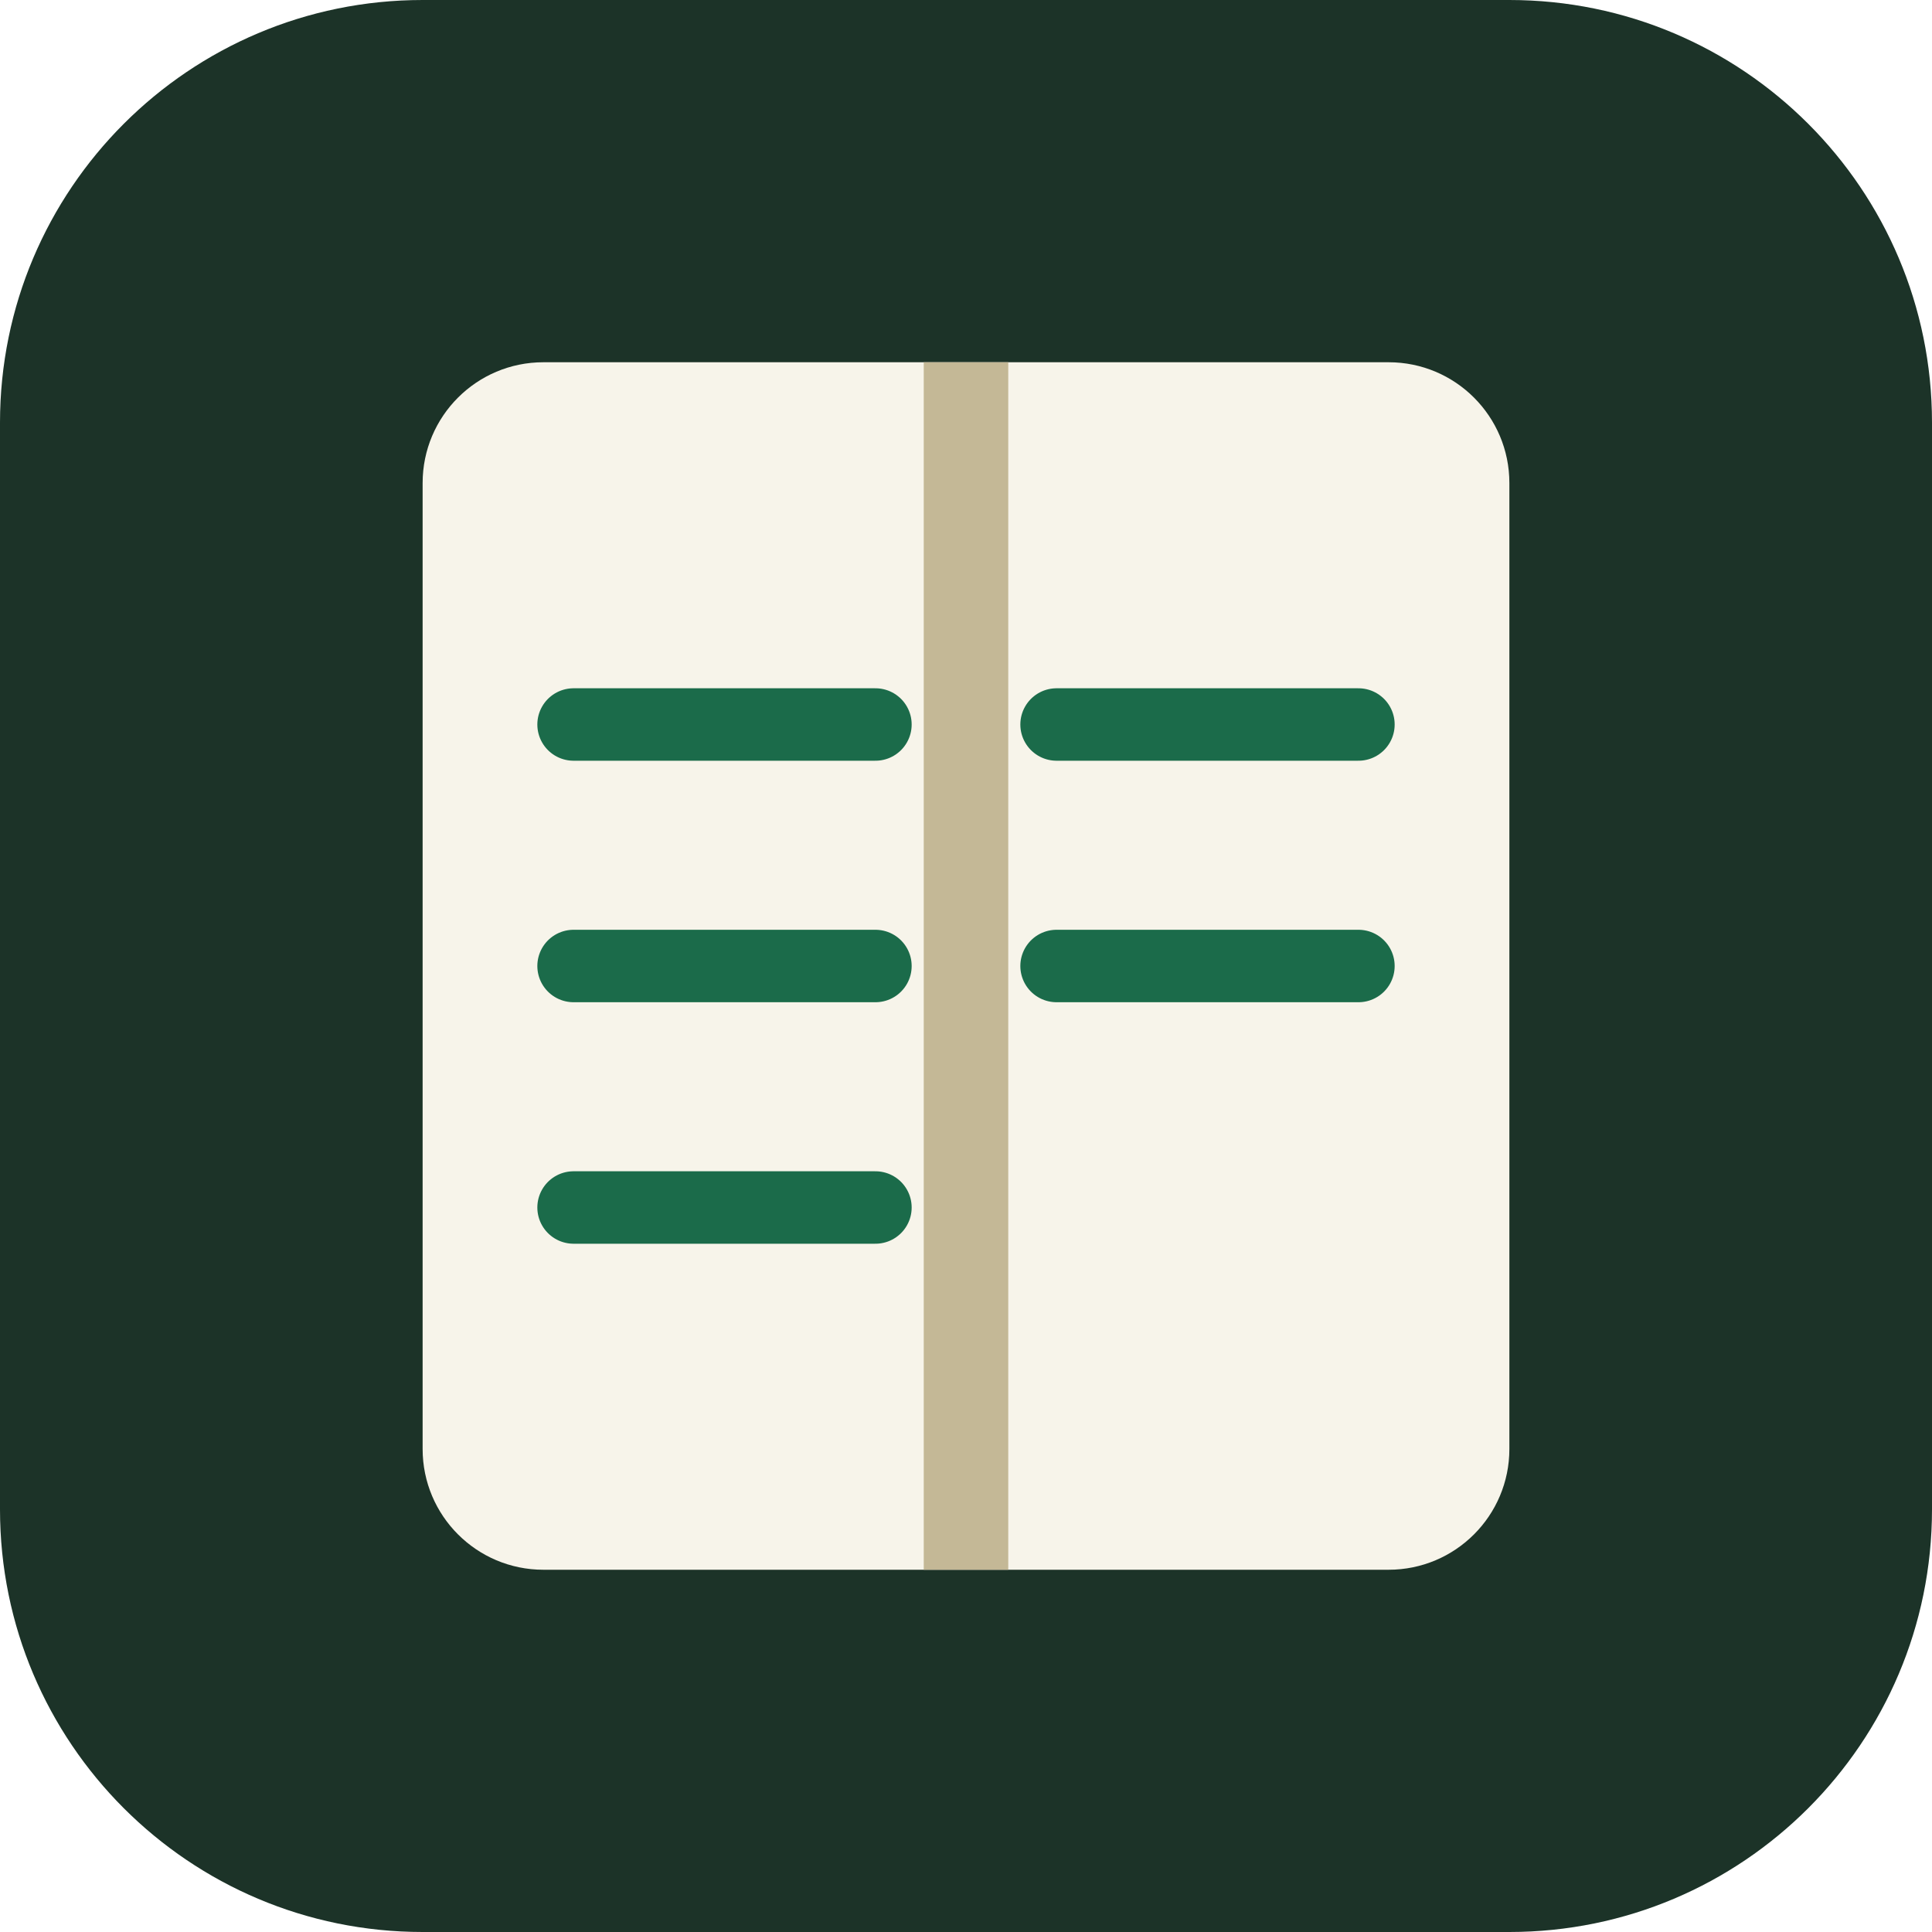
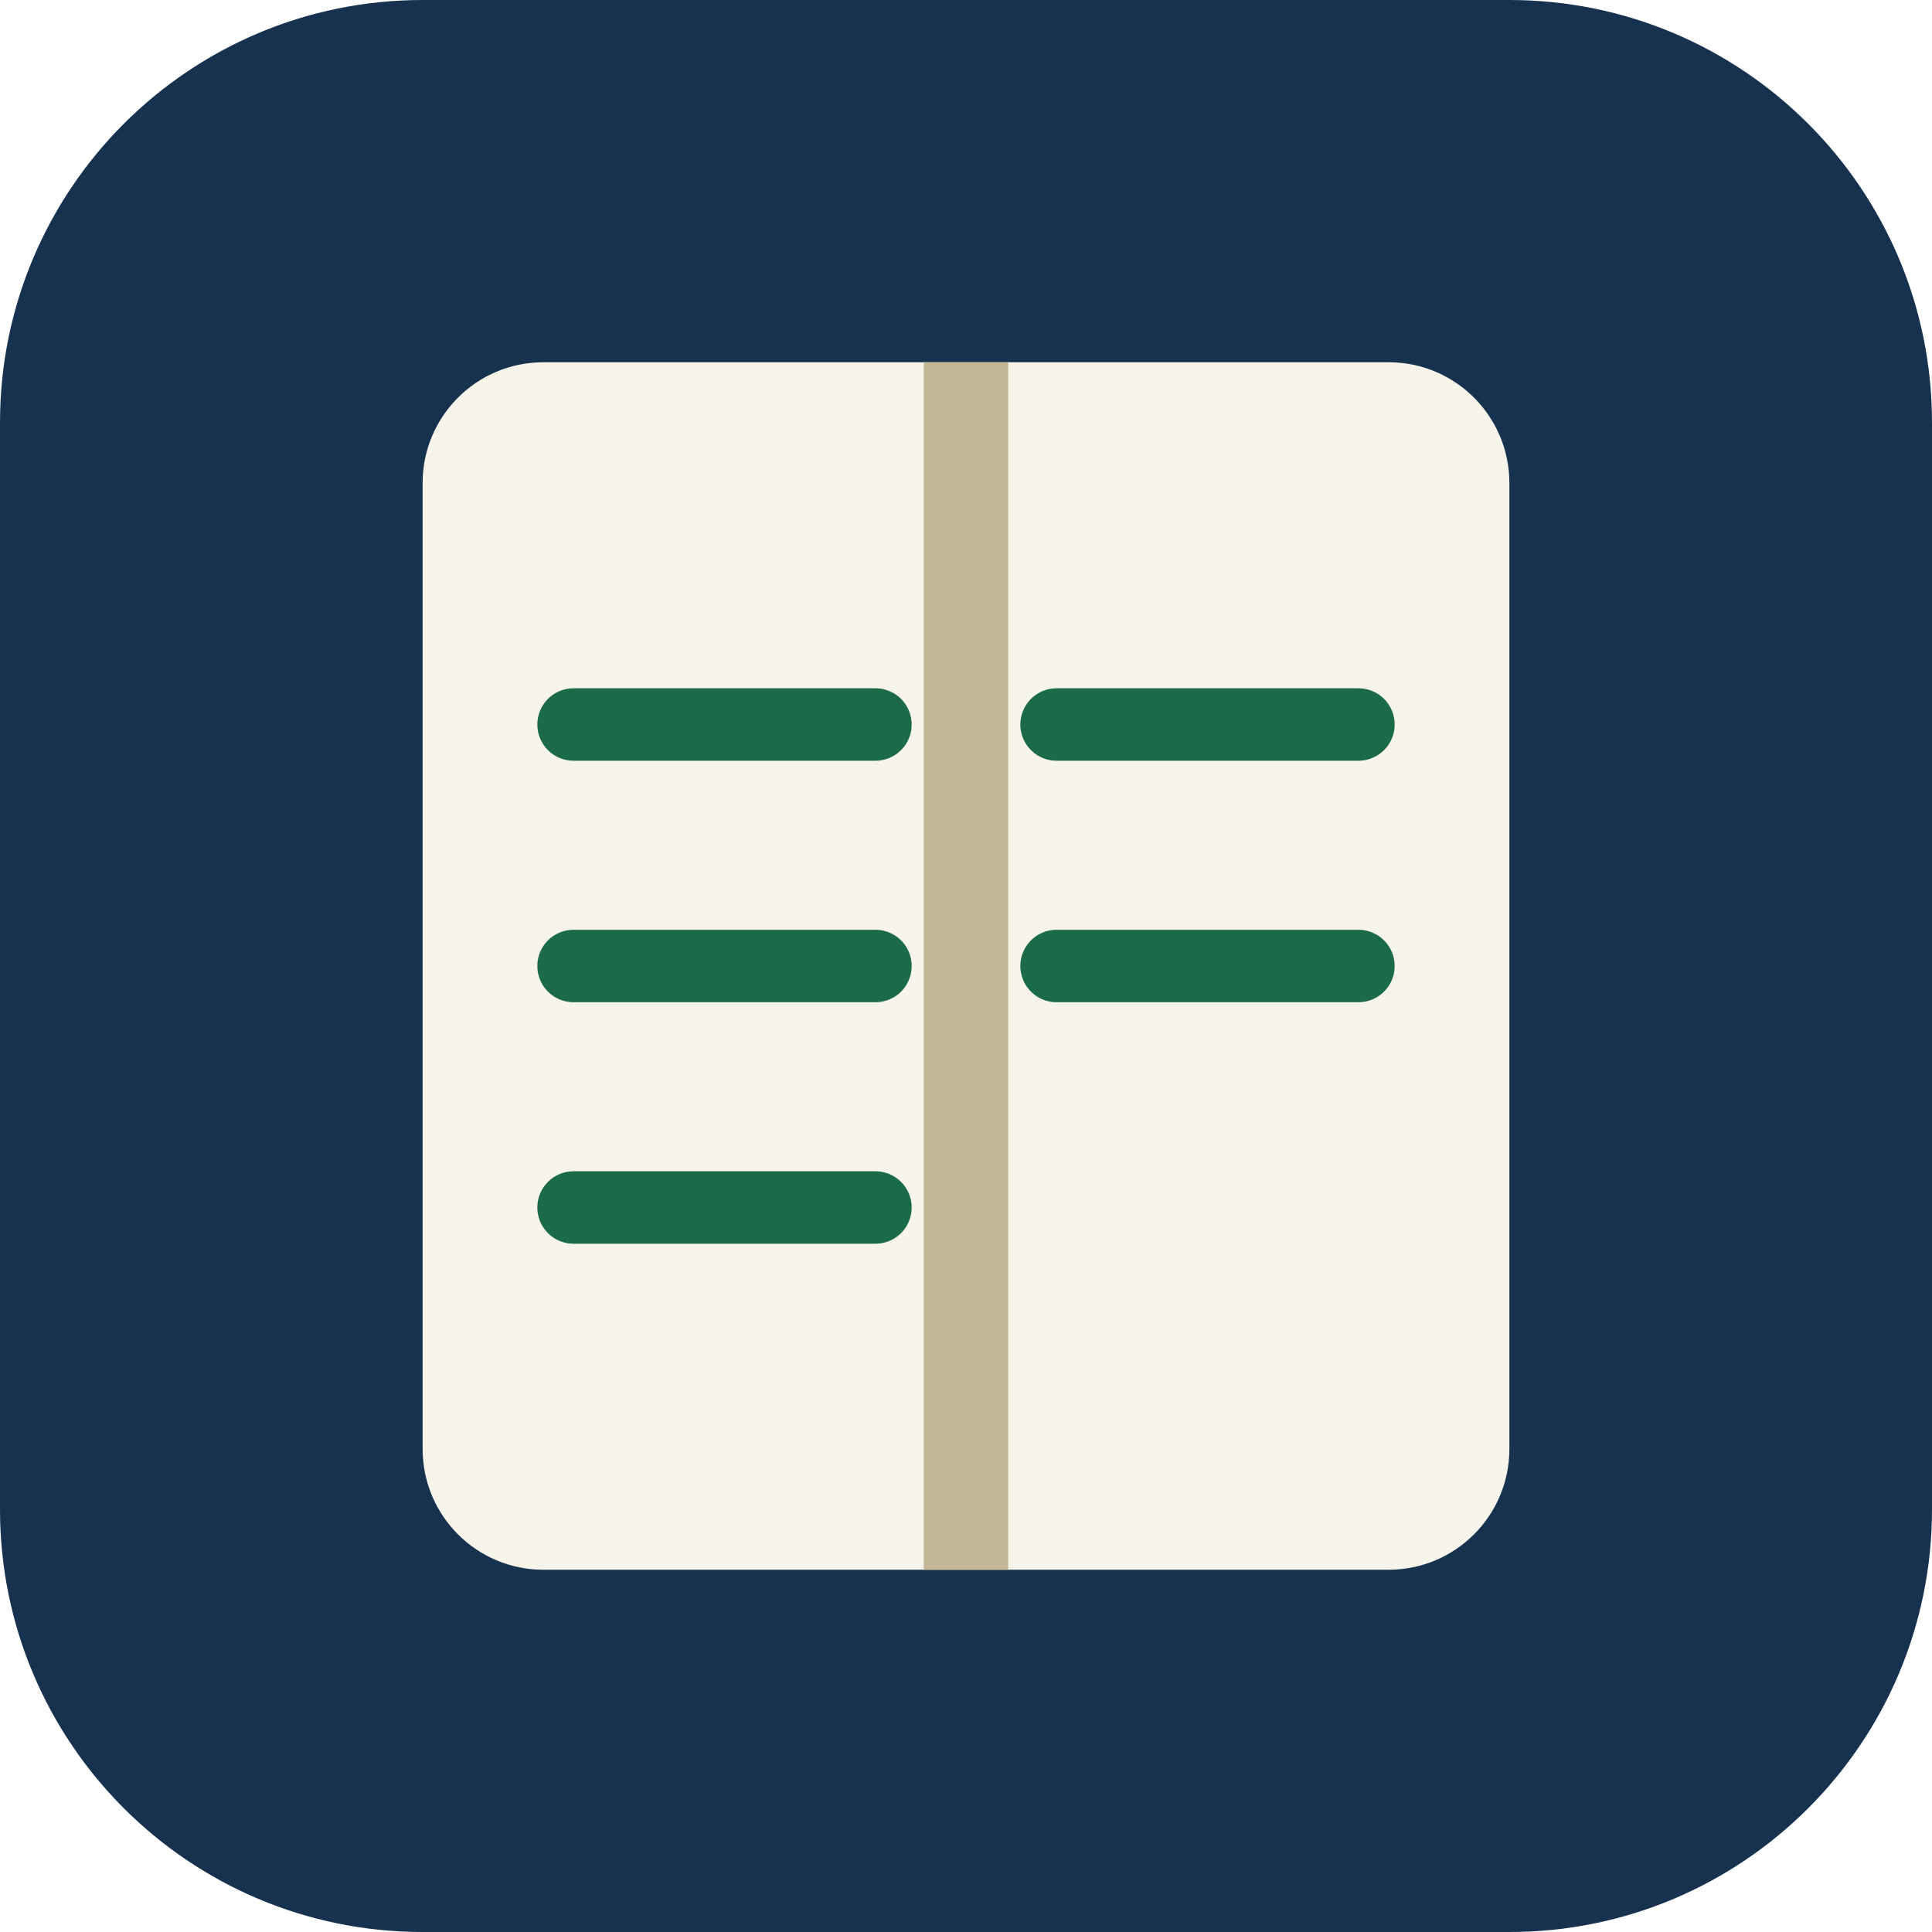
<svg xmlns="http://www.w3.org/2000/svg" viewBox="0 0 32 32" fill="none">
-   <rect width="32" height="32" rx="7" fill="#1c3328" />
+   <rect width="32" height="32" rx="7" fill="#16324f" />
  <rect x="7" y="6" width="18" height="20" rx="2" fill="#f7f4ea" />
  <path d="M16 6v20" stroke="#c4b896" stroke-width="1.4" />
  <path d="M9.5 12h5M9.5 16h5M9.5 20h5M17.5 12h5M17.5 16h5" stroke="#1b6b4a" stroke-width="1.2" stroke-linecap="round" />
</svg>
